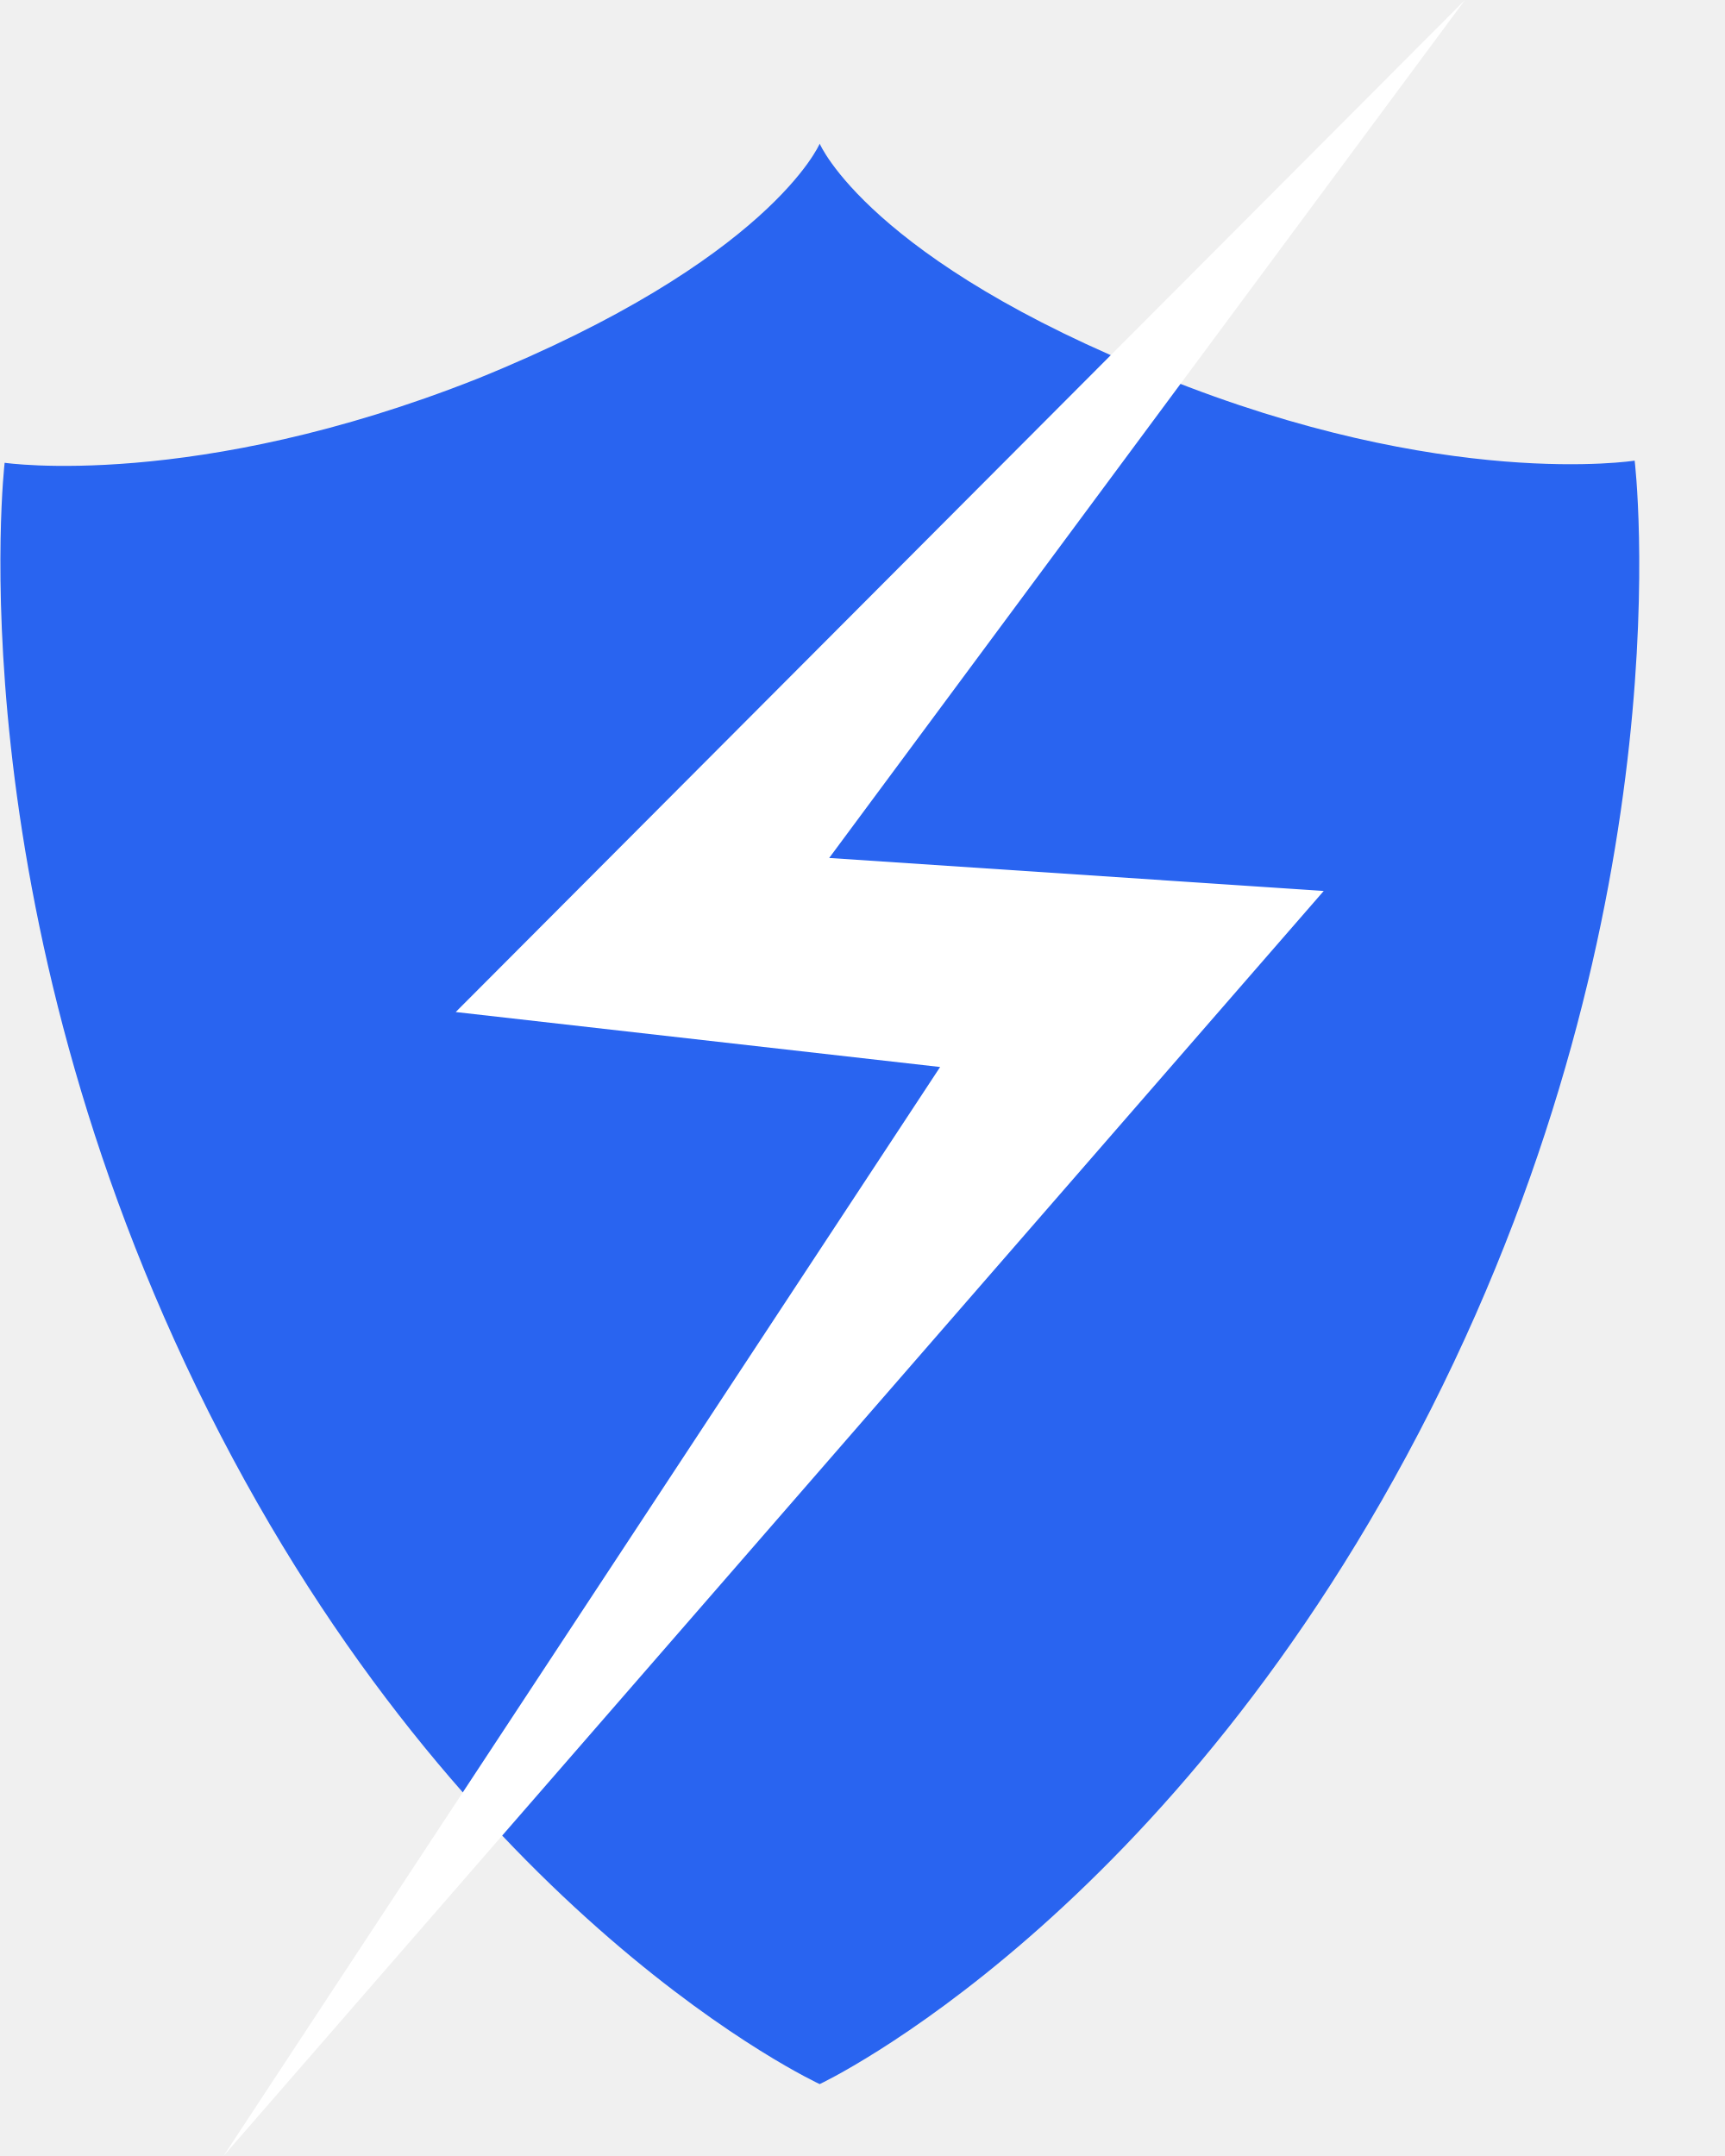
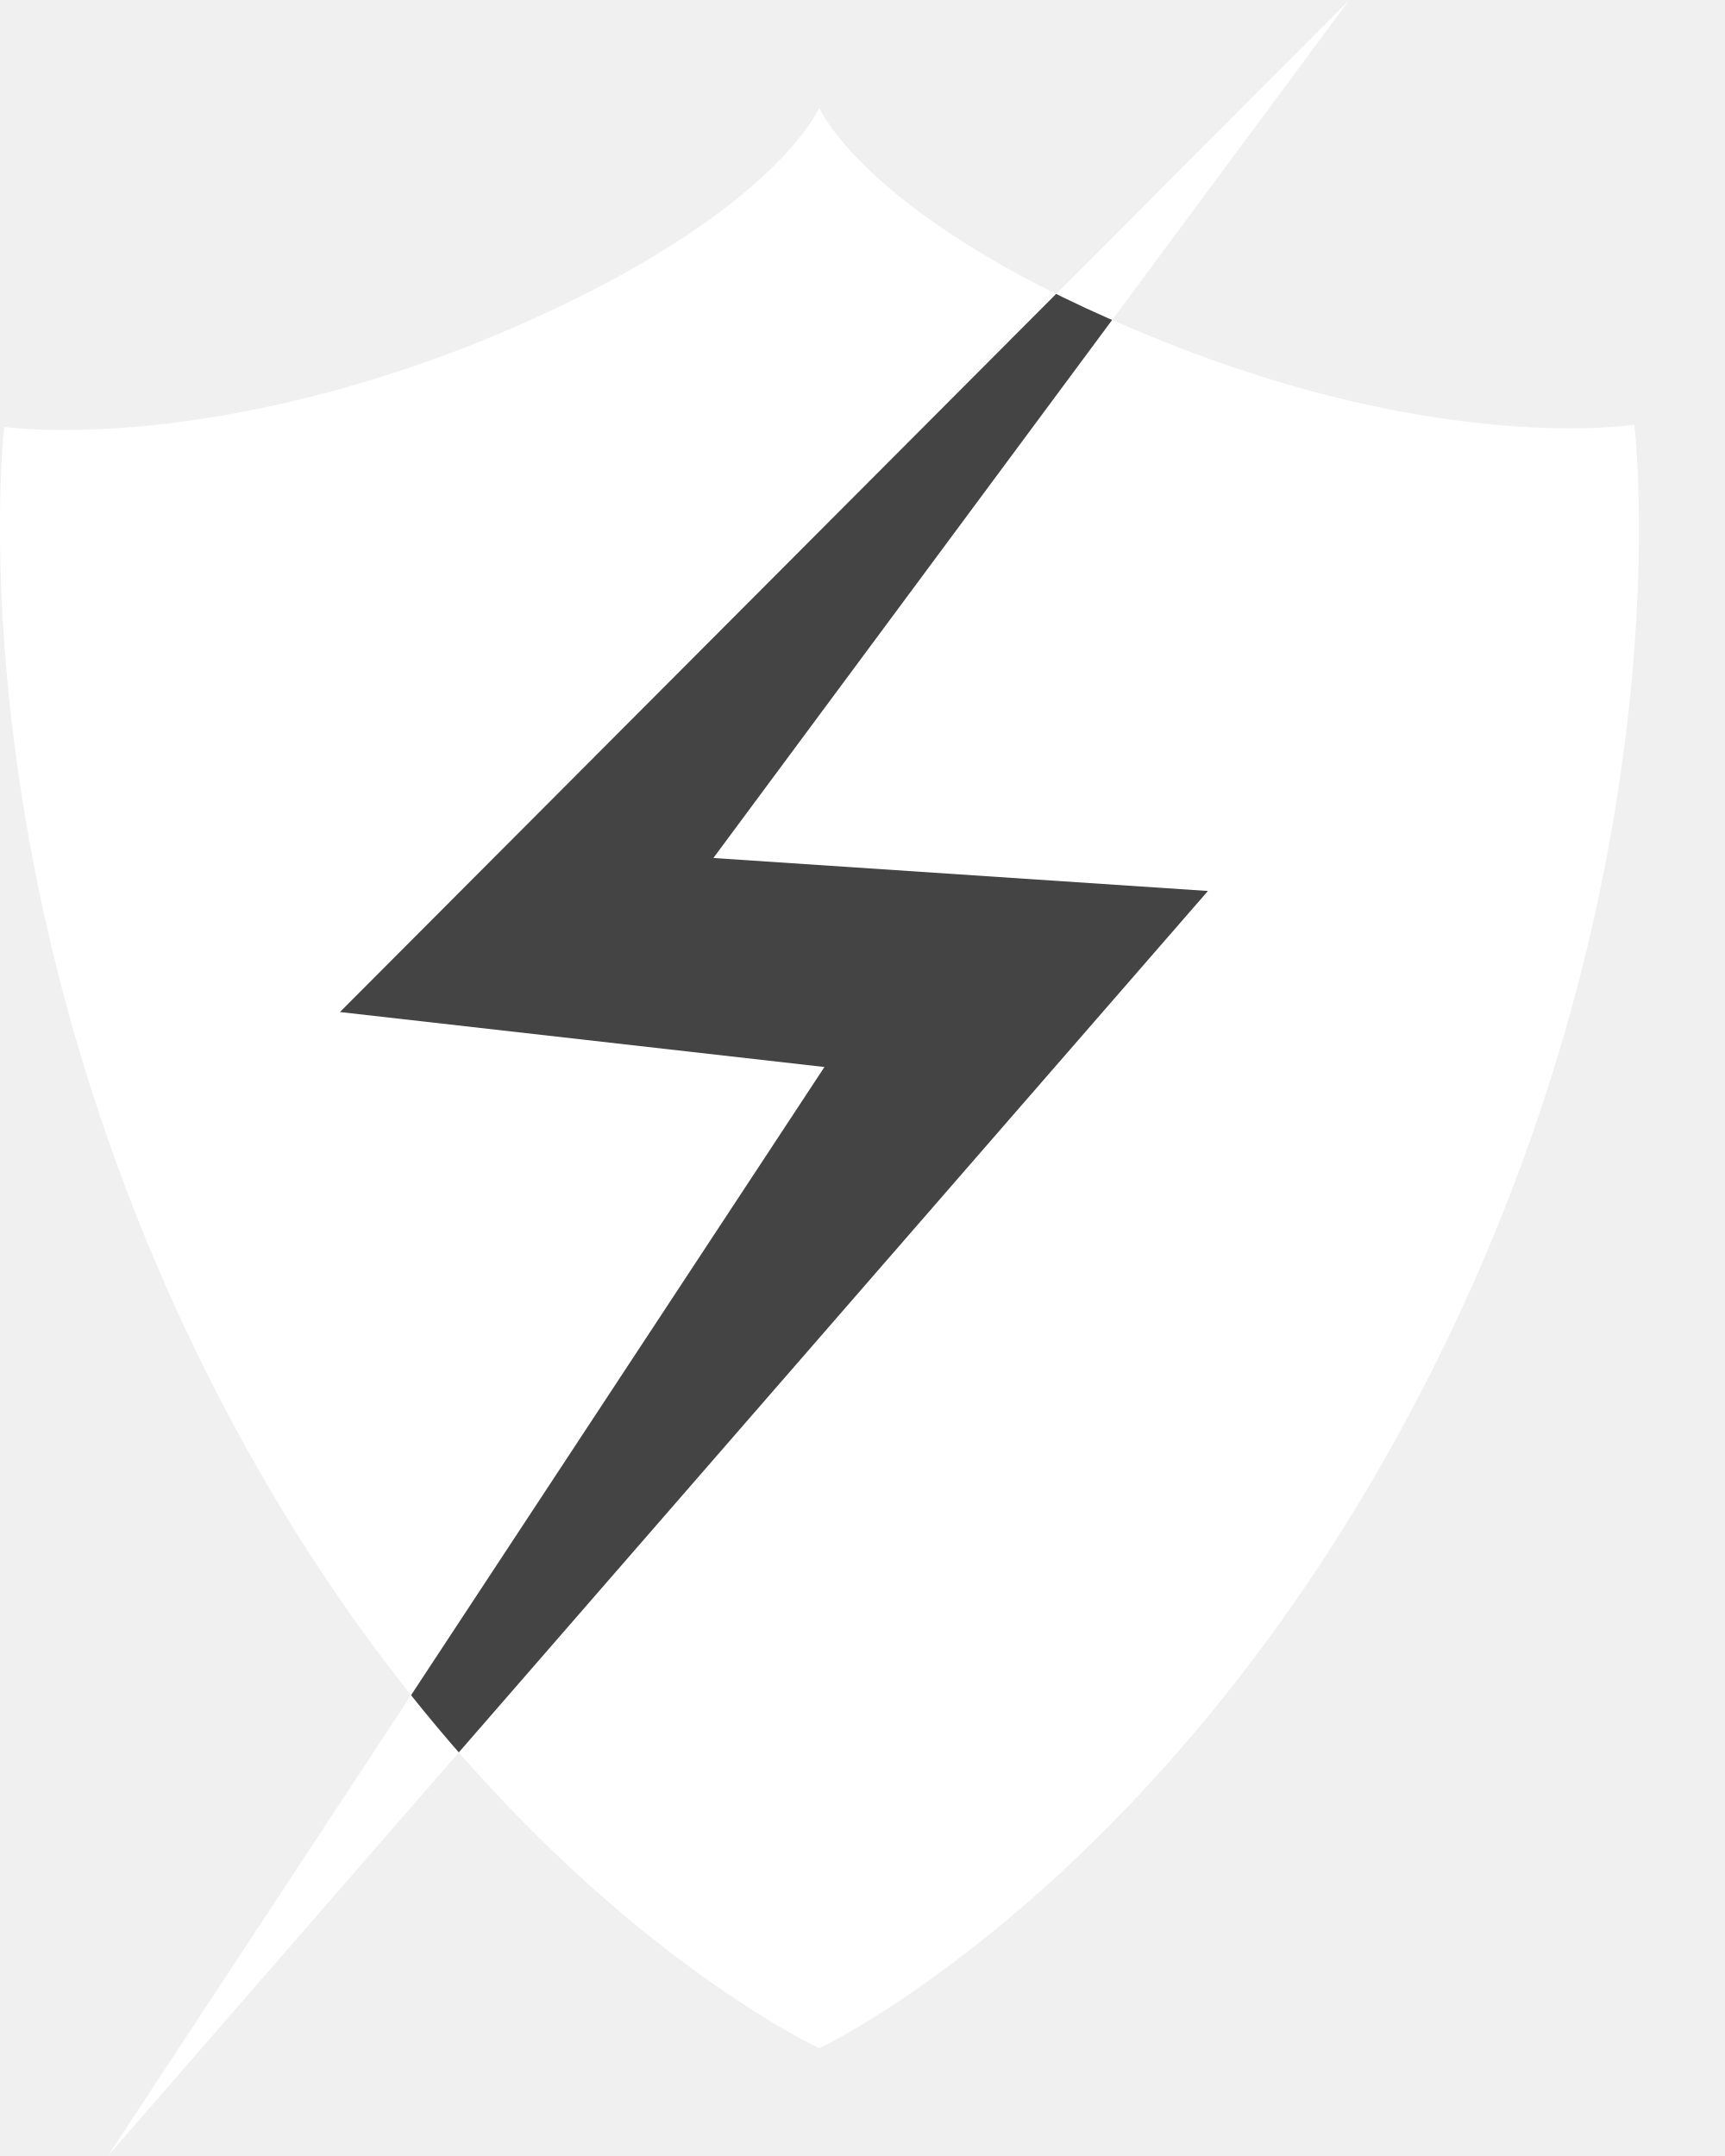
<svg xmlns="http://www.w3.org/2000/svg" width="16" height="20" viewBox="0 0 16 20" fill="none">
-   <path d="M7.603 1.333C7.603 1.333 8.061 2.413 10.777 3.493C13.401 4.553 15.162 4.273 15.162 4.273C15.162 4.273 15.658 8.353 13.272 13.073C10.887 17.793 7.603 19.333 7.603 19.333C7.603 19.333 4.3 17.813 1.933 13.093C-0.434 8.373 0.043 4.293 0.043 4.293C0.043 4.293 1.804 4.553 4.428 3.513C7.144 2.413 7.603 1.333 7.603 1.333Z" fill="#2964F0" />
-   <path fill-rule="evenodd" clip-rule="evenodd" d="M8.72 9.898L2.073 20L12.278 8.265L7.691 7.959L13.588 0L4.227 9.388L8.72 9.898Z" fill="white" />
+   <path fill-rule="evenodd" clip-rule="evenodd" d="M7.647 9.898L1 20L11.204 8.265L6.617 7.959L12.515 0L3.153 9.388L7.647 9.898Z" fill="white" />
+   <path d="M7.599 1C7.599 1 8.058 2.08 10.774 3.16C13.398 4.22 15.159 3.94 15.159 3.94C15.159 3.94 15.655 8.02 13.269 12.74C10.884 17.46 7.599 19 7.599 19C7.599 19 4.296 17.48 1.929 12.76C-0.438 8.04 0.039 3.96 0.039 3.96C0.039 3.96 1.801 4.22 4.425 3.18C7.141 2.08 7.599 1 7.599 1Z" fill="white" />
+   <mask id="mask0" mask-type="alpha" maskUnits="userSpaceOnUse" x="0" y="1" width="16" height="18">
+     <path d="M7.599 1C7.599 1 8.058 2.08 10.774 3.16C13.398 4.22 15.159 3.94 15.159 3.94C15.159 3.94 15.655 8.02 13.269 12.74C10.884 17.46 7.599 19 7.599 19C7.599 19 4.296 17.48 1.929 12.76C-0.438 8.04 0.039 3.96 0.039 3.96C0.039 3.96 1.801 4.22 4.425 3.18C7.141 2.08 7.599 1 7.599 1Z" fill="white" />
+   </mask>
+   <g mask="url(#mask0)">
+     <path fill-rule="evenodd" clip-rule="evenodd" d="M7.647 9.898L1 20L11.204 8.265L6.617 7.959L12.515 0L3.153 9.388L7.647 9.898Z" fill="#444444" />
+   </g>
</svg>
